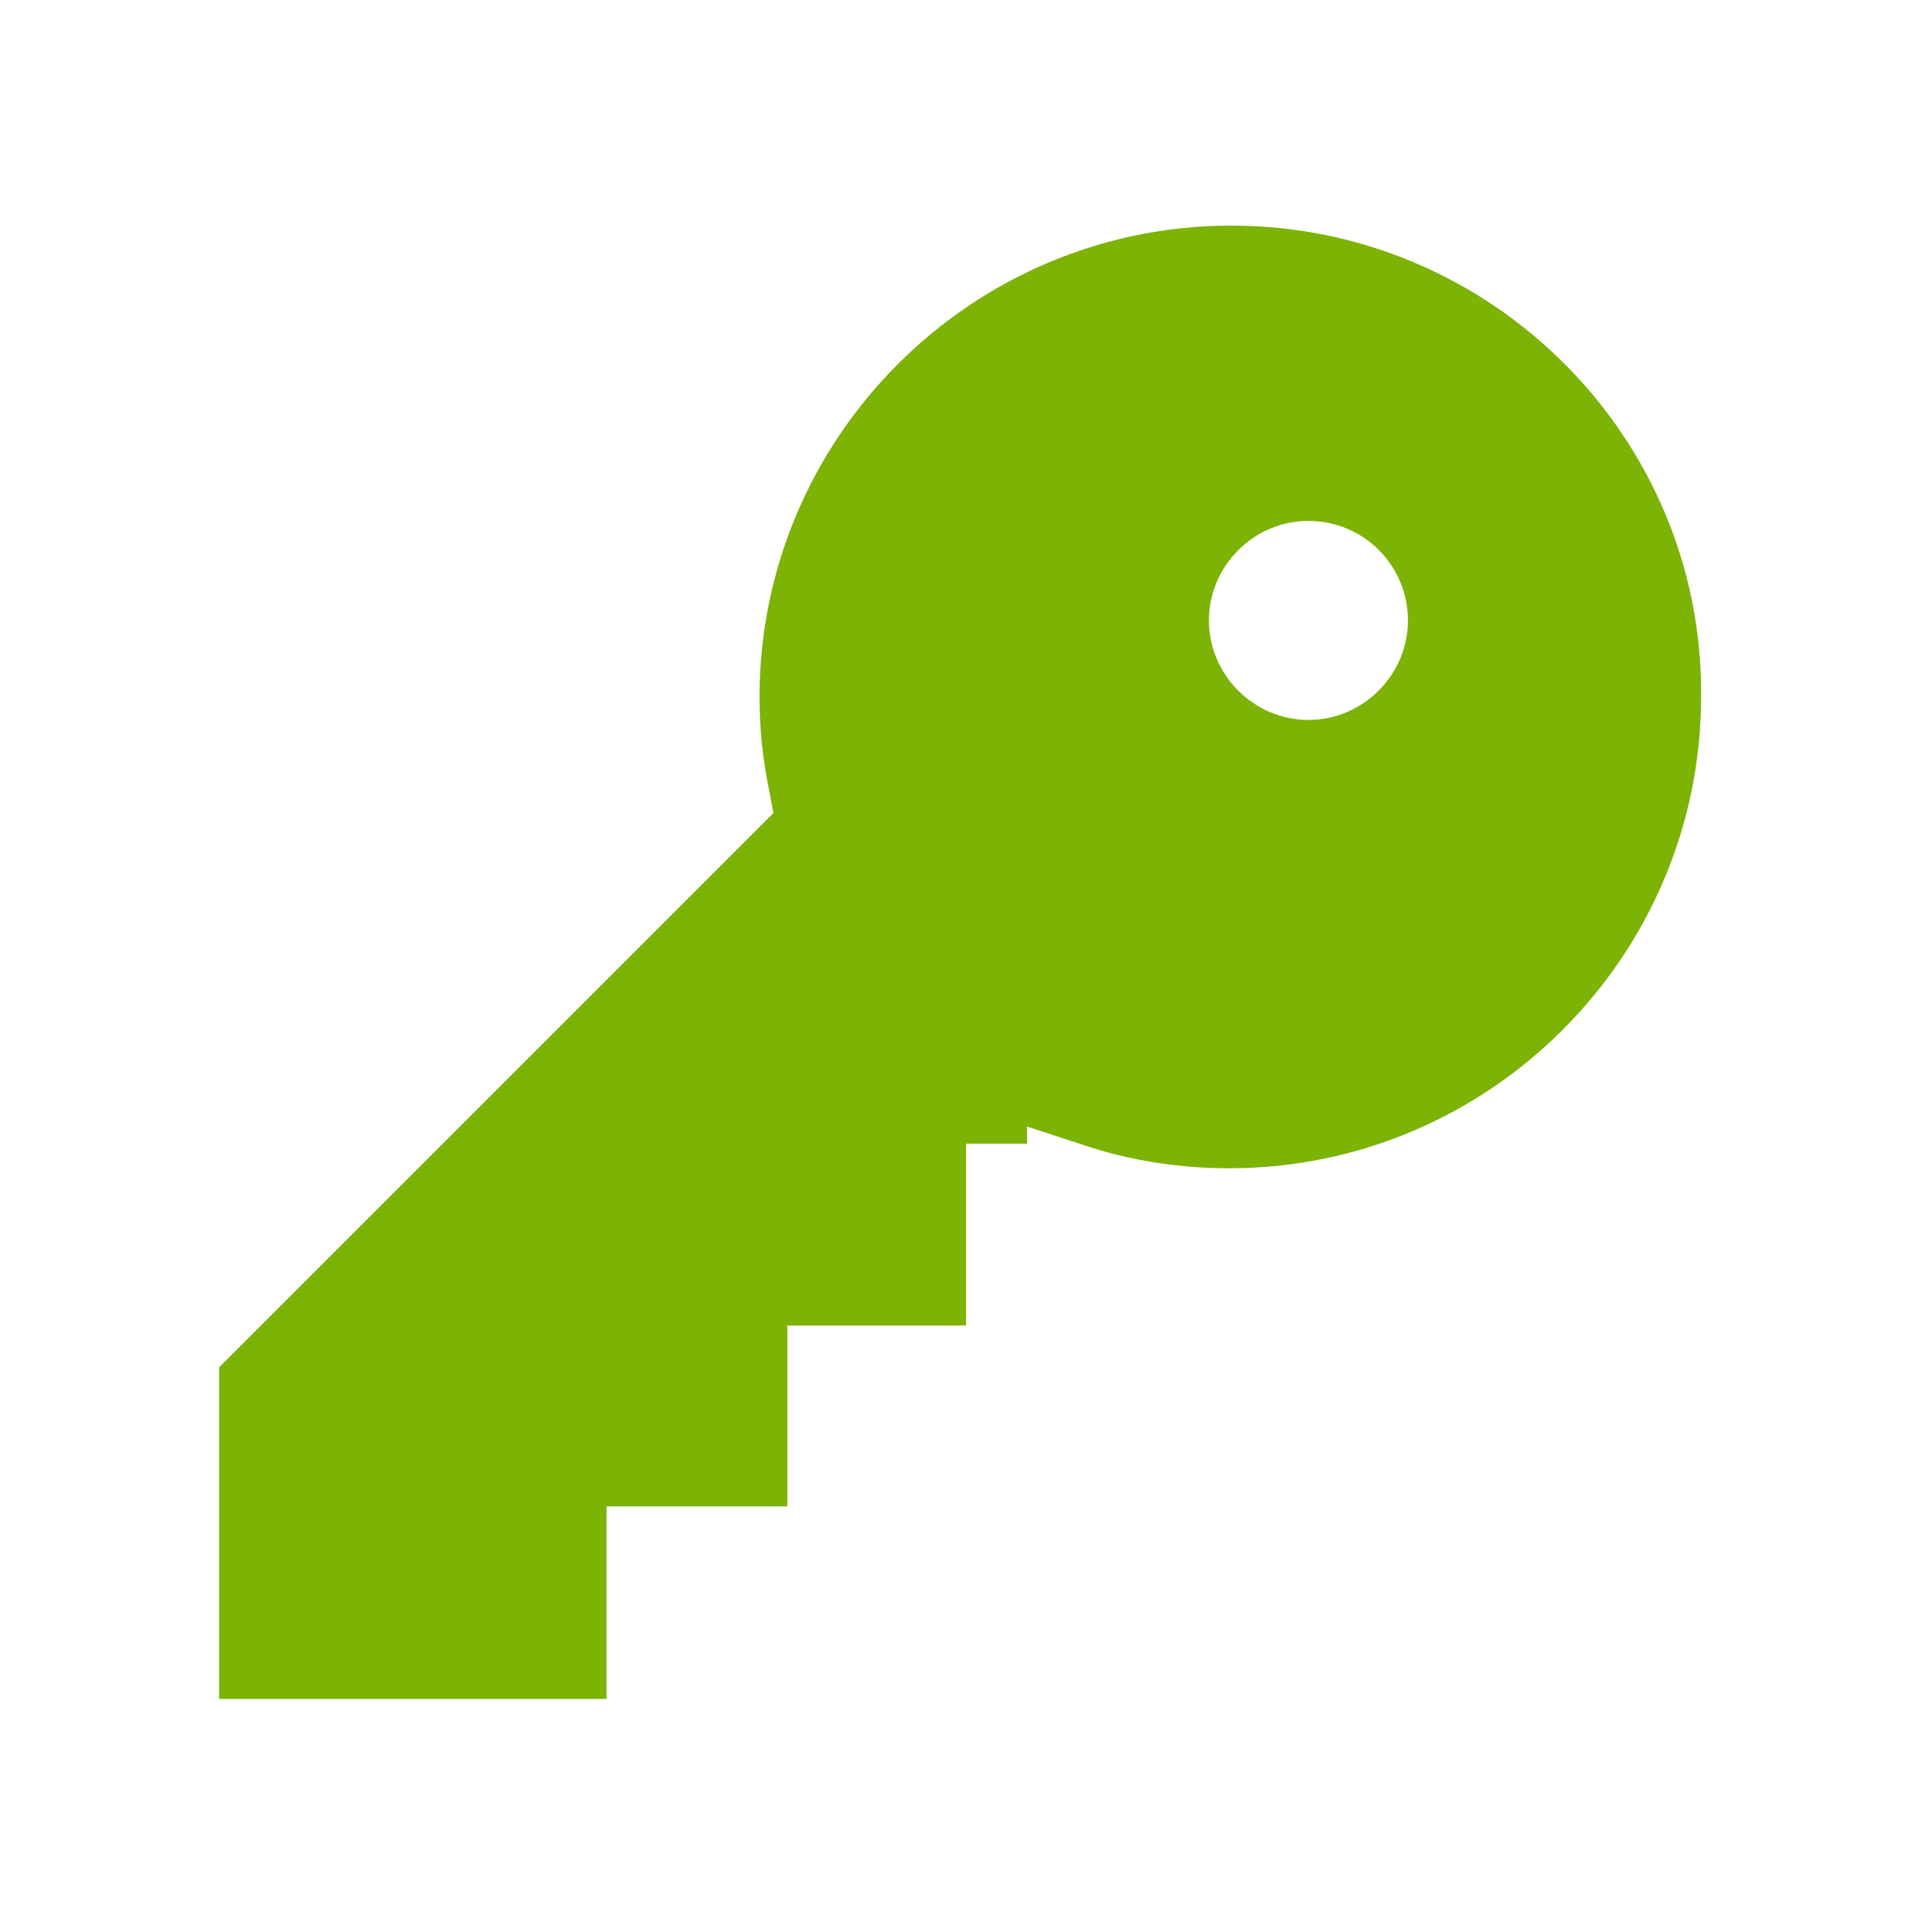
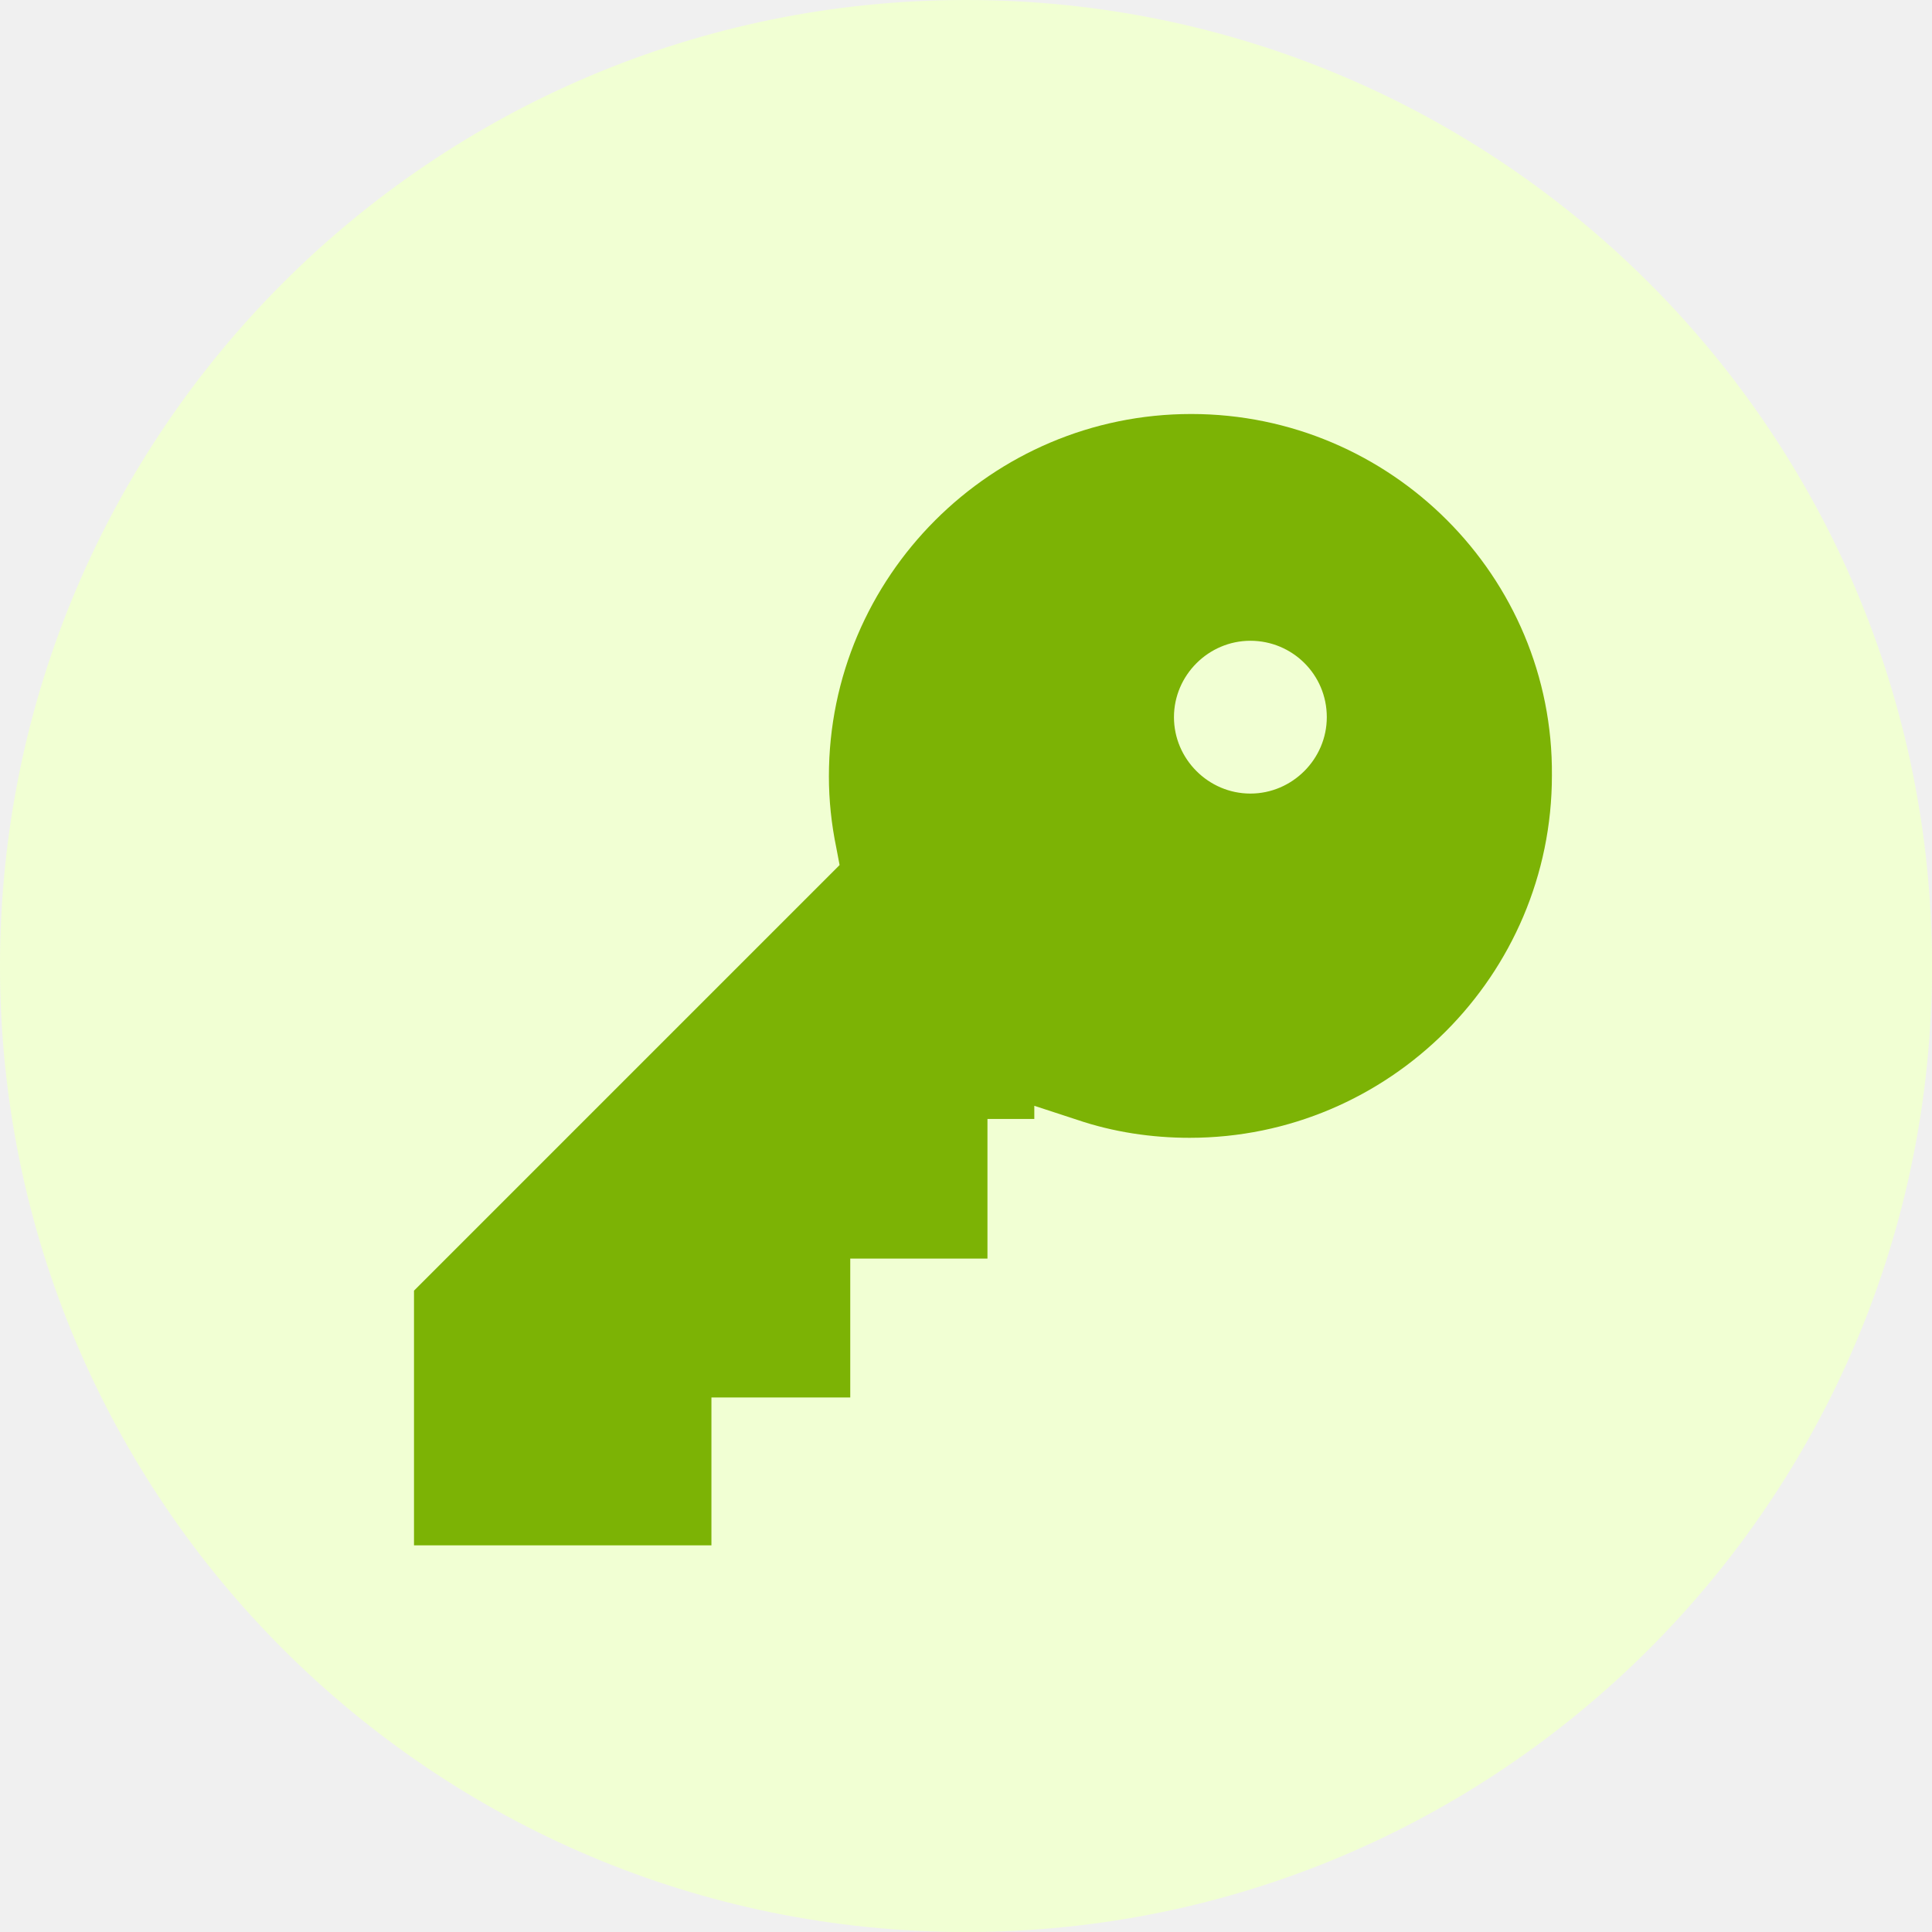
- <svg xmlns="http://www.w3.org/2000/svg" width="43px" height="43px" viewBox="0 0 43 43" version="1.1">
+ <svg xmlns="http://www.w3.org/2000/svg" width="56px" height="56px" viewBox="0 0 56 56" version="1.1">
  <g id="页面-1" stroke="none" stroke-width="1" fill="none" fill-rule="evenodd">
-     <g id="建木CI-图形编辑器入口备份-3" transform="translate(-1691, -104)">
-       <rect fill="#FFFFFF" x="0" y="0" width="1920" height="1622" />
-       <path d="M0,0 L1920,0 L1920,2081 L0,2081 L0,0 Z" id="矩形" fill="#FFFFFF" />
-       <g id="钥匙" transform="translate(1691, 104)" fill-rule="nonzero">
-         <rect id="矩形" fill="#000000" opacity="0" x="0" y="0" width="42.811" height="42.811" />
-         <path d="M27.407,5.021 C21.62,5.021 16.904,9.736 16.904,15.523 C16.904,16.214 16.976,16.904 17.119,17.595 L17.214,18.095 L4.878,30.431 L4.878,37.814 L13.499,37.814 L13.499,33.527 L17.524,33.527 L17.524,29.502 L21.501,29.502 L21.501,25.454 L22.858,25.454 L22.858,25.073 L24.096,25.478 C25.144,25.835 26.264,26.002 27.359,26.002 C33.146,26.002 37.861,21.286 37.861,15.499 C37.909,9.736 33.194,5.021 27.407,5.021 L27.407,5.021 Z M31.336,13.809 C31.336,15.023 30.336,16.023 29.121,16.023 C27.907,16.023 26.907,15.023 26.907,13.809 C26.907,12.594 27.907,11.594 29.121,11.594 C30.336,11.594 31.336,12.57 31.336,13.809 Z" id="形状" fill="#7CB305" />
+     <g id="建木CI-图形编辑器入口备份-3" transform="translate(-1684, -104)">
+       <g id="钥匙" transform="translate(1684, 104)">
+         <circle id="椭圆形备份" fill="#F1FFD3" cx="28" cy="28" r="28" />
+         <rect id="矩形" fill="#000000" fill-rule="nonzero" opacity="0" x="7" y="7" width="42.811" height="42.811" />
+         <path d="M34.528,12 C28.741,12 24.026,16.715 24.026,22.502 C24.026,23.193 24.098,23.883 24.241,24.574 L24.336,25.074 L12,37.41 L12,44.792 L20.621,44.792 L20.621,40.506 L24.645,40.506 L24.645,36.481 L28.622,36.481 L28.622,32.433 L29.98,32.433 L29.98,32.052 L31.218,32.457 C32.266,32.814 33.385,32.98 34.481,32.98 C40.268,32.98 44.983,28.265 44.983,22.478 C45.031,16.715 40.315,12 34.528,12 L34.528,12 Z M38.458,20.787 C38.458,22.002 37.458,23.002 36.243,23.002 C35.028,23.002 34.028,22.002 34.028,20.787 C34.028,19.573 35.028,18.573 36.243,18.573 C37.458,18.573 38.458,19.549 38.458,20.787 Z" id="形状" fill="#7CB305" fill-rule="nonzero" />
      </g>
    </g>
  </g>
</svg>
